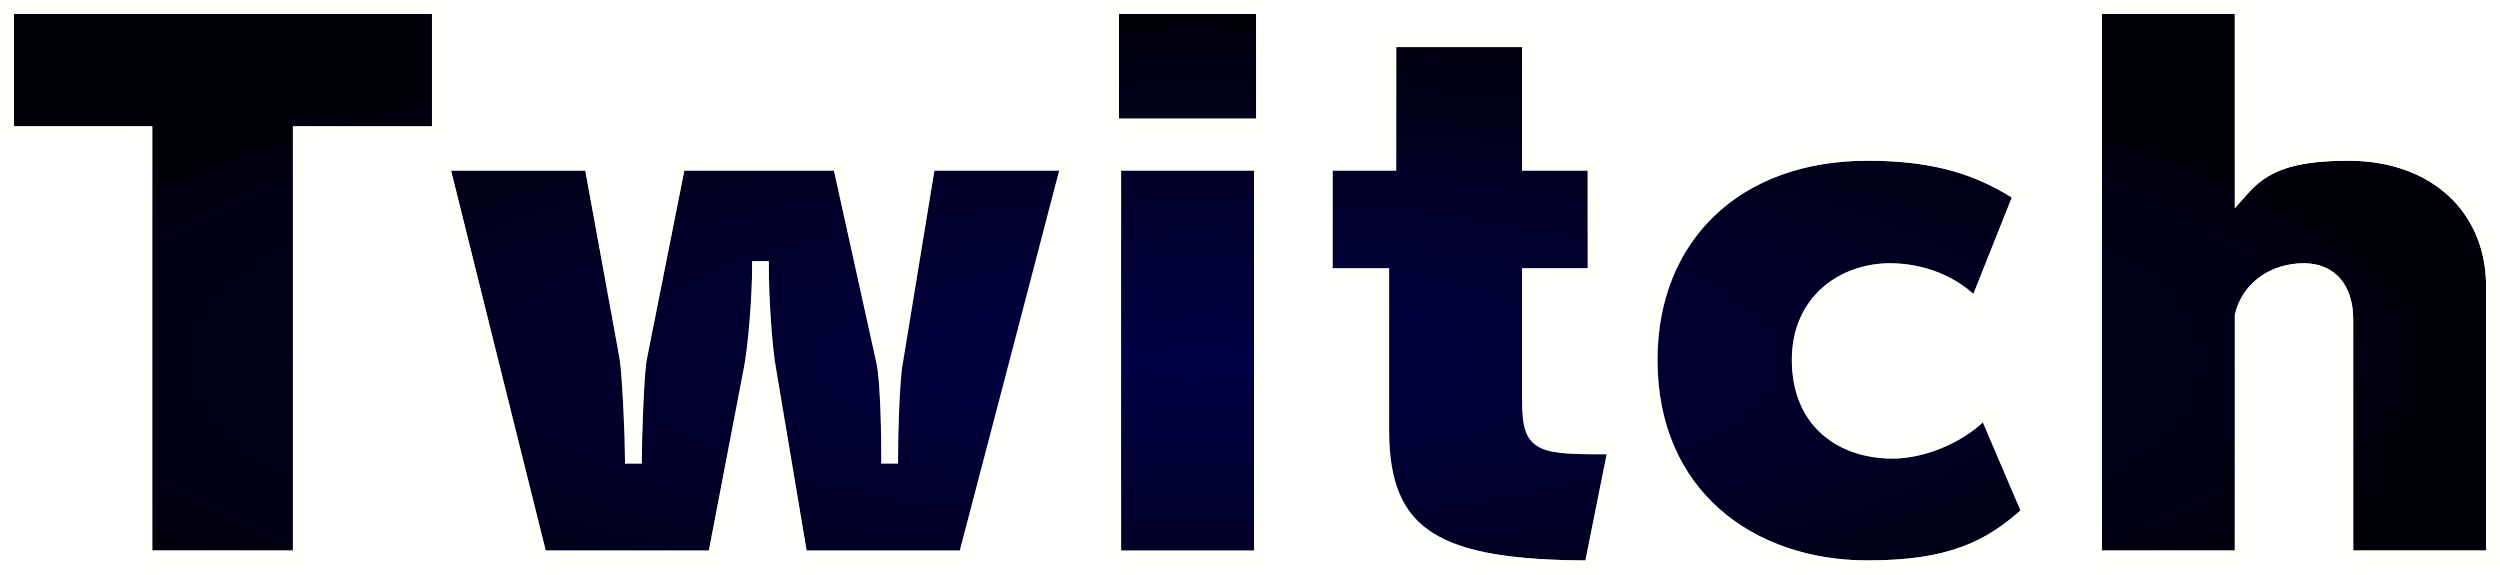
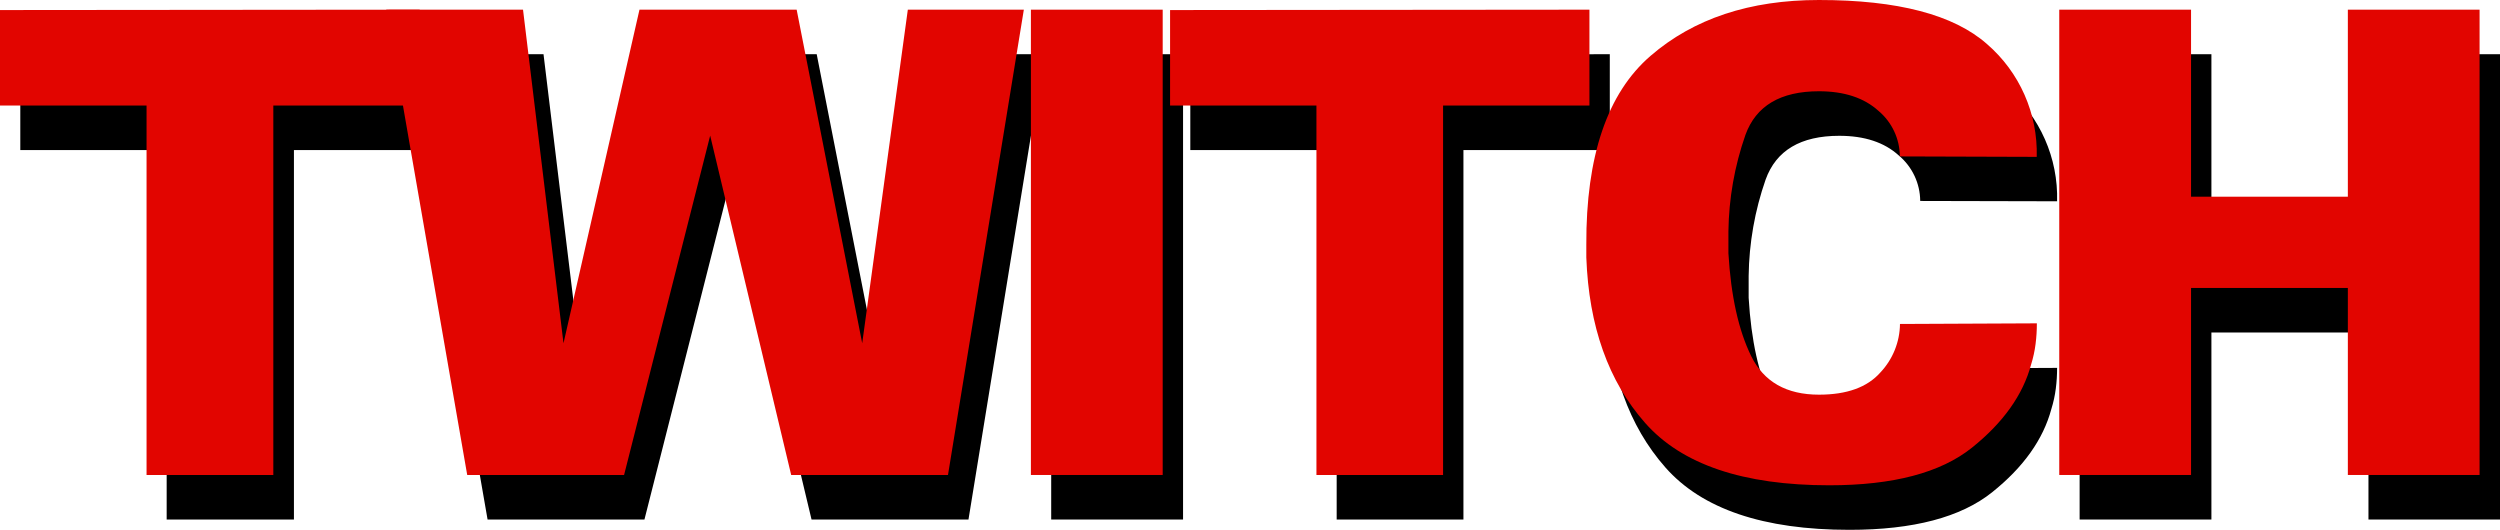
- <svg xmlns="http://www.w3.org/2000/svg" xmlns:ns1="http://www.openswatchbook.org/uri/2009/osb" xmlns:xlink="http://www.w3.org/1999/xlink" width="179.928mm" height="41.335mm" viewBox="0 0 179.928 41.335" version="1.1" id="svg1520">
-   <defs id="defs1514">
-     <linearGradient id="linearGradient7342">
-       <stop style="stop-color:#000047;stop-opacity:1;" offset="0" id="stop7338" />
-       <stop style="stop-color:#000047;stop-opacity:0;" offset="1" id="stop7340" />
-     </linearGradient>
-     <linearGradient id="linearGradient7326" ns1:paint="solid">
-       <stop style="stop-color:#000047;stop-opacity:1;" offset="0" id="stop7324" />
-     </linearGradient>
-     <linearGradient id="linearGradient7320" ns1:paint="solid">
-       <stop style="stop-color:#000018;stop-opacity:1;" offset="0" id="stop7318" />
-     </linearGradient>
-     <linearGradient id="linearGradient7314" ns1:paint="solid">
-       <stop style="stop-color:#1d0047;stop-opacity:1;" offset="0" id="stop7312" />
-     </linearGradient>
-     <linearGradient id="linearGradient7308" ns1:paint="solid">
-       <stop style="stop-color:#220047;stop-opacity:1;" offset="0" id="stop7306" />
-     </linearGradient>
-     <linearGradient id="linearGradient5815" ns1:paint="solid">
-       <stop style="stop-color:#000058;stop-opacity:1;" offset="0" id="stop5813" />
-     </linearGradient>
-     <linearGradient xlink:href="#linearGradient7320" id="linearGradient7322" x1="23.134" y1="61.335" x2="191.236" y2="61.335" gradientUnits="userSpaceOnUse" />
-     <radialGradient xlink:href="#linearGradient7342" id="radialGradient7344" cx="108.52" cy="61.954" fx="108.52" fy="61.954" r="84.551" gradientTransform="matrix(4.196647,0,0,1.153219,-130.1447,26.77326)" gradientUnits="userSpaceOnUse" />
-   </defs>
-   <g id="layer1" transform="translate(-21.61765,-36.70486)">
-     <path style="font-style:normal;font-variant:normal;font-weight:900;font-stretch:normal;font-size:50.8px;line-height:1.25;font-family:'FOT-RodinBokutoh Pro';-inkscape-font-specification:'FOT-RodinBokutoh Pro, Heavy';font-variant-ligatures:normal;font-variant-caps:normal;font-variant-numeric:normal;font-feature-settings:normal;text-align:start;letter-spacing:0px;word-spacing:0px;writing-mode:lr-tb;text-anchor:start;display:inline;fill:#000009;fill-opacity:1;stroke:#fffffb;stroke-width:3.78;stroke-miterlimit:4;stroke-dasharray:none;stroke-opacity:1" d="M 1.891,1.891 V 36.258 H 39.521 V 151.65 H 81.57 V 36.258 H 119.395 V 1.891 Z m 300.6,0 v 32.256 h 41.088 V 1.891 Z m 267.375,0 V 151.65 h 39.936 V 85.793 c 1.92,-7.68 8.832,-12.287 16.896,-12.287 7.104,0 11.52,4.799 11.52,13.439 v 64.705 h 39.936 V 77.922 c 0,-21.312 -15.743,-36.096 -39.359,-36.096 -16.128,0 -23.232,3.263 -28.992,9.791 V 1.891 Z m -191.967,9.023 v 33.6 h -17.281 v 30.336 h 15.361 v 42.24 c 0,28.992 15.168,37.248 56.832,37.248 l 6.527,-32.641 c -21.312,0 -23.424,5.4e-4 -23.424,-13.439 V 74.85 h 17.855 V 44.514 h -17.855 v -33.6 z m 130.025,30.912 c -35.52,0 -58.943,22.464 -58.943,56.064 0,37.056 27.455,56.447 58.943,56.447 22.464,0 33.217,-5.185 43.969,-14.977 l -11.904,-27.84 c -5.76,6.72 -16.512,11.328 -25.152,11.328 -13.632,0 -25.537,-7.871 -25.537,-24.959 0,-16.32 12.482,-24.385 24.77,-24.385 8.64,0 17.472,3.263 23.424,9.791 l 12.096,-30.336 c -10.752,-6.912 -22.272,-11.135 -41.664,-11.135 z m -387.65,2.688 26.688,107.137 h 47.424 l 9.6,-50.113 c 1.536,-7.296 2.496,-21.887 2.496,-28.607 h 0.768 c 0,7.296 0.769,21.312 2.113,28.416 l 8.447,50.305 h 44.736 L 290.576,44.514 h -38.016 l -8.832,53.951 c -0.96,4.8 -1.344,20.929 -1.344,25.729 h -0.768 c 0,-4.8 -0.192,-20.353 -1.344,-25.729 L 228.369,44.514 H 184.592 l -10.559,53.184 c -0.768,4.224 -1.344,22.464 -1.344,26.496 h -0.77 c 0,-4.224 -0.767,-22.656 -1.535,-27.072 l -9.6,-52.607 z m 182.793,0 V 151.65 h 39.936 V 44.514 Z" transform="matrix(0.2645833,0,0,0.2645833,21.61765,36.70486)" id="text2075" />
-     <path style="font-style:normal;font-variant:normal;font-weight:900;font-stretch:normal;font-size:50.8px;line-height:1.25;font-family:'FOT-RodinBokutoh Pro';-inkscape-font-specification:'FOT-RodinBokutoh Pro, Heavy';font-variant-ligatures:normal;font-variant-caps:normal;font-variant-numeric:normal;font-feature-settings:normal;text-align:start;letter-spacing:0px;word-spacing:0px;writing-mode:lr-tb;text-anchor:start;display:inline;fill:url(#radialGradient7344);fill-opacity:1;stroke:#fffffb;stroke-width:3.78;stroke-miterlimit:4;stroke-dasharray:none;stroke-opacity:1" d="M 1.891,1.891 V 36.258 H 39.521 V 151.65 H 81.57 V 36.258 H 119.395 V 1.891 Z m 300.6,0 v 32.256 h 41.088 V 1.891 Z m 267.375,0 V 151.65 h 39.936 V 85.793 c 1.92,-7.68 8.832,-12.287 16.896,-12.287 7.104,0 11.52,4.799 11.52,13.439 v 64.705 h 39.936 V 77.922 c 0,-21.312 -15.743,-36.096 -39.359,-36.096 -16.128,0 -23.232,3.263 -28.992,9.791 V 1.891 Z m -191.967,9.023 v 33.6 h -17.281 v 30.336 h 15.361 v 42.24 c 0,28.992 15.168,37.248 56.832,37.248 l 6.527,-32.641 c -21.312,0 -23.424,5.4e-4 -23.424,-13.439 V 74.85 h 17.855 V 44.514 h -17.855 v -33.6 z m 130.025,30.912 c -35.52,0 -58.943,22.464 -58.943,56.064 0,37.056 27.455,56.447 58.943,56.447 22.464,0 33.217,-5.185 43.969,-14.977 l -11.904,-27.84 c -5.76,6.72 -16.512,11.328 -25.152,11.328 -13.632,0 -25.537,-7.871 -25.537,-24.959 0,-16.32 12.482,-24.385 24.77,-24.385 8.64,0 17.472,3.263 23.424,9.791 l 12.096,-30.336 c -10.752,-6.912 -22.272,-11.135 -41.664,-11.135 z m -387.65,2.688 26.688,107.137 h 47.424 l 9.6,-50.113 c 1.536,-7.296 2.496,-21.887 2.496,-28.607 h 0.768 c 0,7.296 0.769,21.312 2.113,28.416 l 8.447,50.305 h 44.736 L 290.576,44.514 h -38.016 l -8.832,53.951 c -0.96,4.8 -1.344,20.929 -1.344,25.729 h -0.768 c 0,-4.8 -0.192,-20.353 -1.344,-25.729 L 228.369,44.514 H 184.592 l -10.559,53.184 c -0.768,4.224 -1.344,22.464 -1.344,26.496 h -0.77 c 0,-4.224 -0.767,-22.656 -1.535,-27.072 l -9.6,-52.607 z m 182.793,0 V 151.65 h 39.936 V 44.514 Z" transform="matrix(0.2645833,0,0,0.2645833,21.61765,36.70486)" id="text7296" />
-   </g>
+ <svg xmlns="http://www.w3.org/2000/svg" id="Schrift" viewBox="0 0 392.86 83.25">
+   <path d="M70,20.94V36h-23V94.06H27V36H4v-15Z" transform="translate(-0.81 -12.42)" />
+   <path d="M86.22,20.94l6.36,52.42L104.5,20.94h24.65l10.3,52.42,7.17-52.42H164.9L153,94.06H128.34L115.61,40.73,102.08,94.06H77.43L64.71,20.94Z" transform="translate(-0.81 -12.42)" />
+   <path d="M186.72,20.94V94.06H166V20.94Z" transform="translate(-0.81 -12.42)" />
+   <path d="M253.78,20.94V36h-23V94.06H210.86V36h-23v-15Z" transform="translate(-0.81 -12.42)" />
+   <path d="M299.18,36.84q-3.39-3.08-9.34-3.08-9.09,0-11.57,6.87a47.78,47.78,0,0,0-2.67,15.15v3.44q.6,10.09,3.58,16.16t10.66,6.06q6.56,0,9.64-3.49a11.28,11.28,0,0,0,3.08-7.62l21.51-.1a25.12,25.12,0,0,1-.2,3.23,18.66,18.66,0,0,1-.7,3.23q-1.92,7.17-9.3,13.08t-22.42,5.91q-20.29,0-28.93-9.8t-9.25-26v-2q-.09-20.9,10.1-29.69t26.47-8.79q18.57,0,26.41,6.92a22.61,22.61,0,0,1,7.82,17.73L302.56,44A9.42,9.42,0,0,0,299.18,36.84Z" transform="translate(-0.81 -12.42)" />
+   <path d="M348.32,20.94V50.33H373V20.94h20.7V94.06H373V64.67H348.32V94.06H327.61V20.94Z" transform="translate(-0.81 -12.42)" />
+   <path d="M66.76,13.94V29h-23V87.06H23.84V29H.81v-15Z" transform="translate(-0.81 -12.42)" style="fill:#e20500" />
+   <path d="M83,13.94l6.36,52.42L101.3,13.94H126l10.3,52.42,7.17-52.42H161.7L149.78,87.06H125.14L112.41,33.73,98.88,87.06H74.23L61.51,13.94Z" transform="translate(-0.81 -12.42)" style="fill:#e20500" />
+   <path d="M183.52,13.94V87.06H162.81V13.94Z" transform="translate(-0.81 -12.42)" style="fill:#e20500" />
+   <path d="M250.58,13.94V29h-23V87.06h-19.9V29h-23v-15Z" transform="translate(-0.81 -12.42)" style="fill:#e20500" />
+   <path d="M296,29.84q-3.39-3.07-9.34-3.08-9.09,0-11.57,6.87a47.78,47.78,0,0,0-2.67,15.15v3.44q.6,10.1,3.58,16.16t10.66,6.06q6.56,0,9.64-3.49a11.28,11.28,0,0,0,3.08-7.62l21.51-.1a25.12,25.12,0,0,1-.2,3.23,18.66,18.66,0,0,1-.7,3.23q-1.92,7.17-9.3,13.08t-22.42,5.91q-20.29,0-28.94-9.8t-9.24-26v-2Q250,30,260.17,21.21t26.47-8.79q18.57,0,26.41,6.92a22.61,22.61,0,0,1,7.82,17.73L299.36,37A9.42,9.42,0,0,0,296,29.84Z" transform="translate(-0.81 -12.42)" style="fill:#e20500" />
+   <path d="M345.12,13.94V43.33h24.64V13.94h20.7V87.06h-20.7V57.67H345.12V87.06H324.41V13.94Z" transform="translate(-0.81 -12.42)" style="fill:#e20500" />
</svg>
